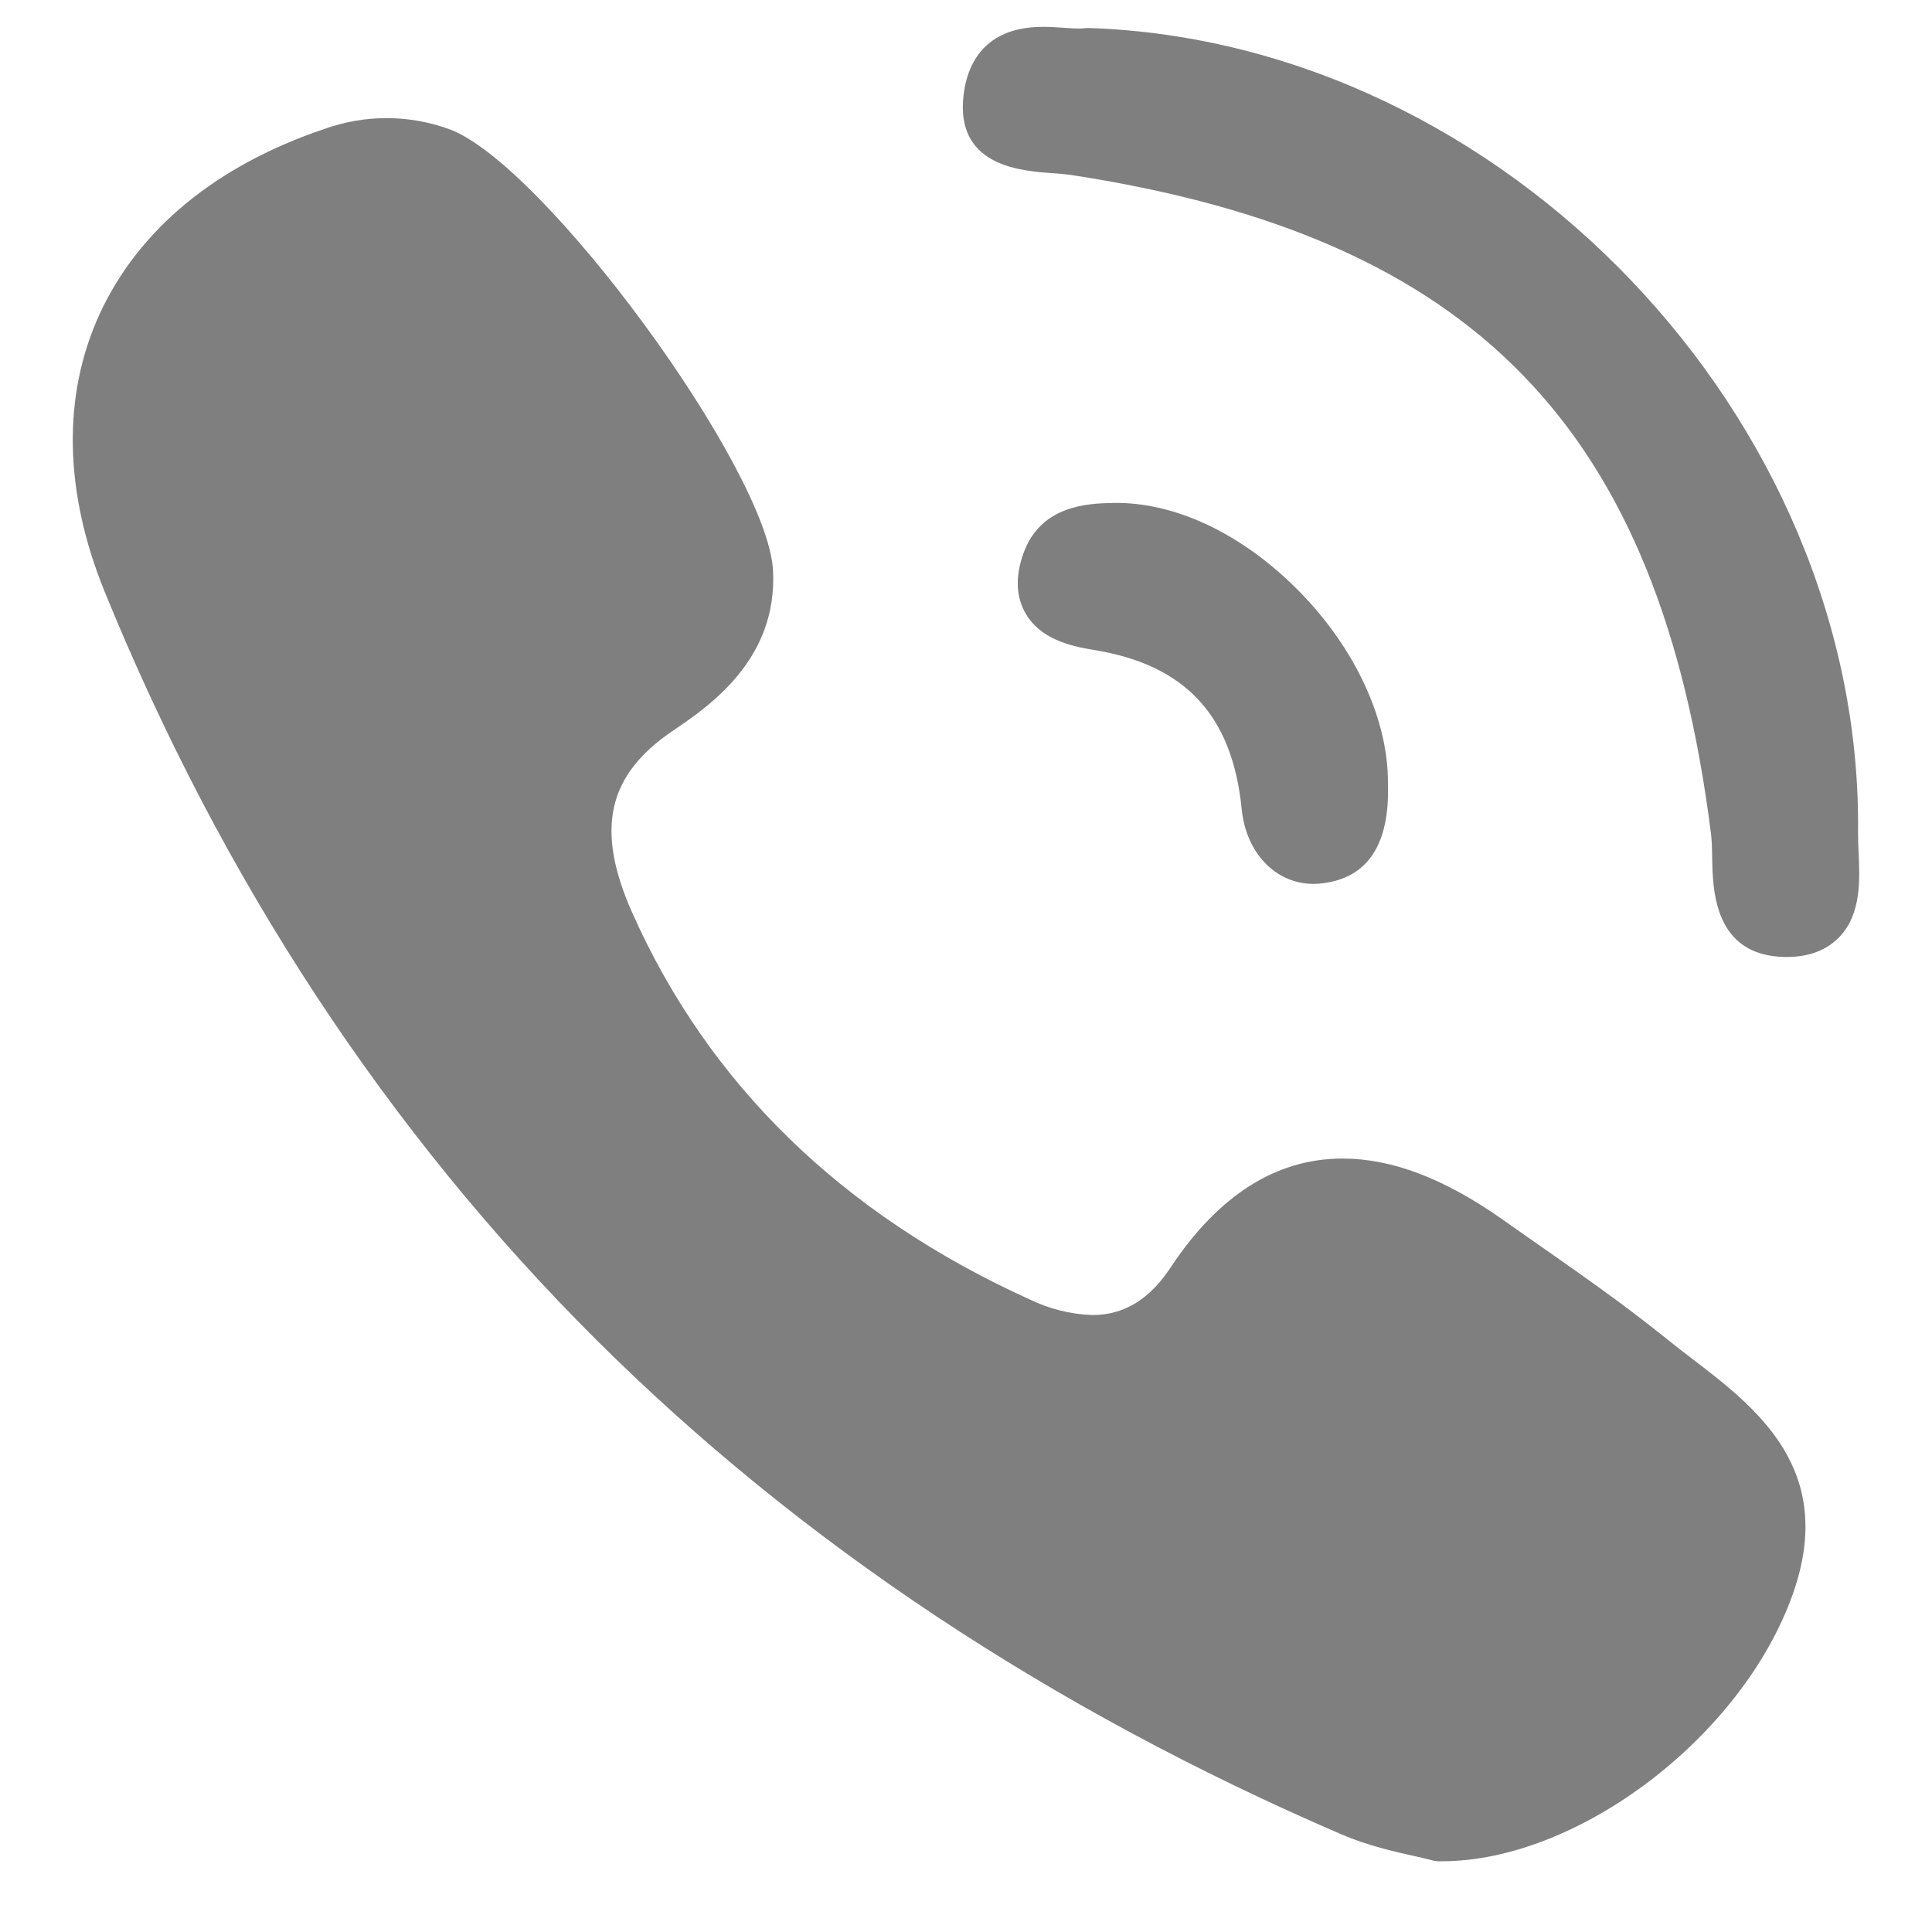
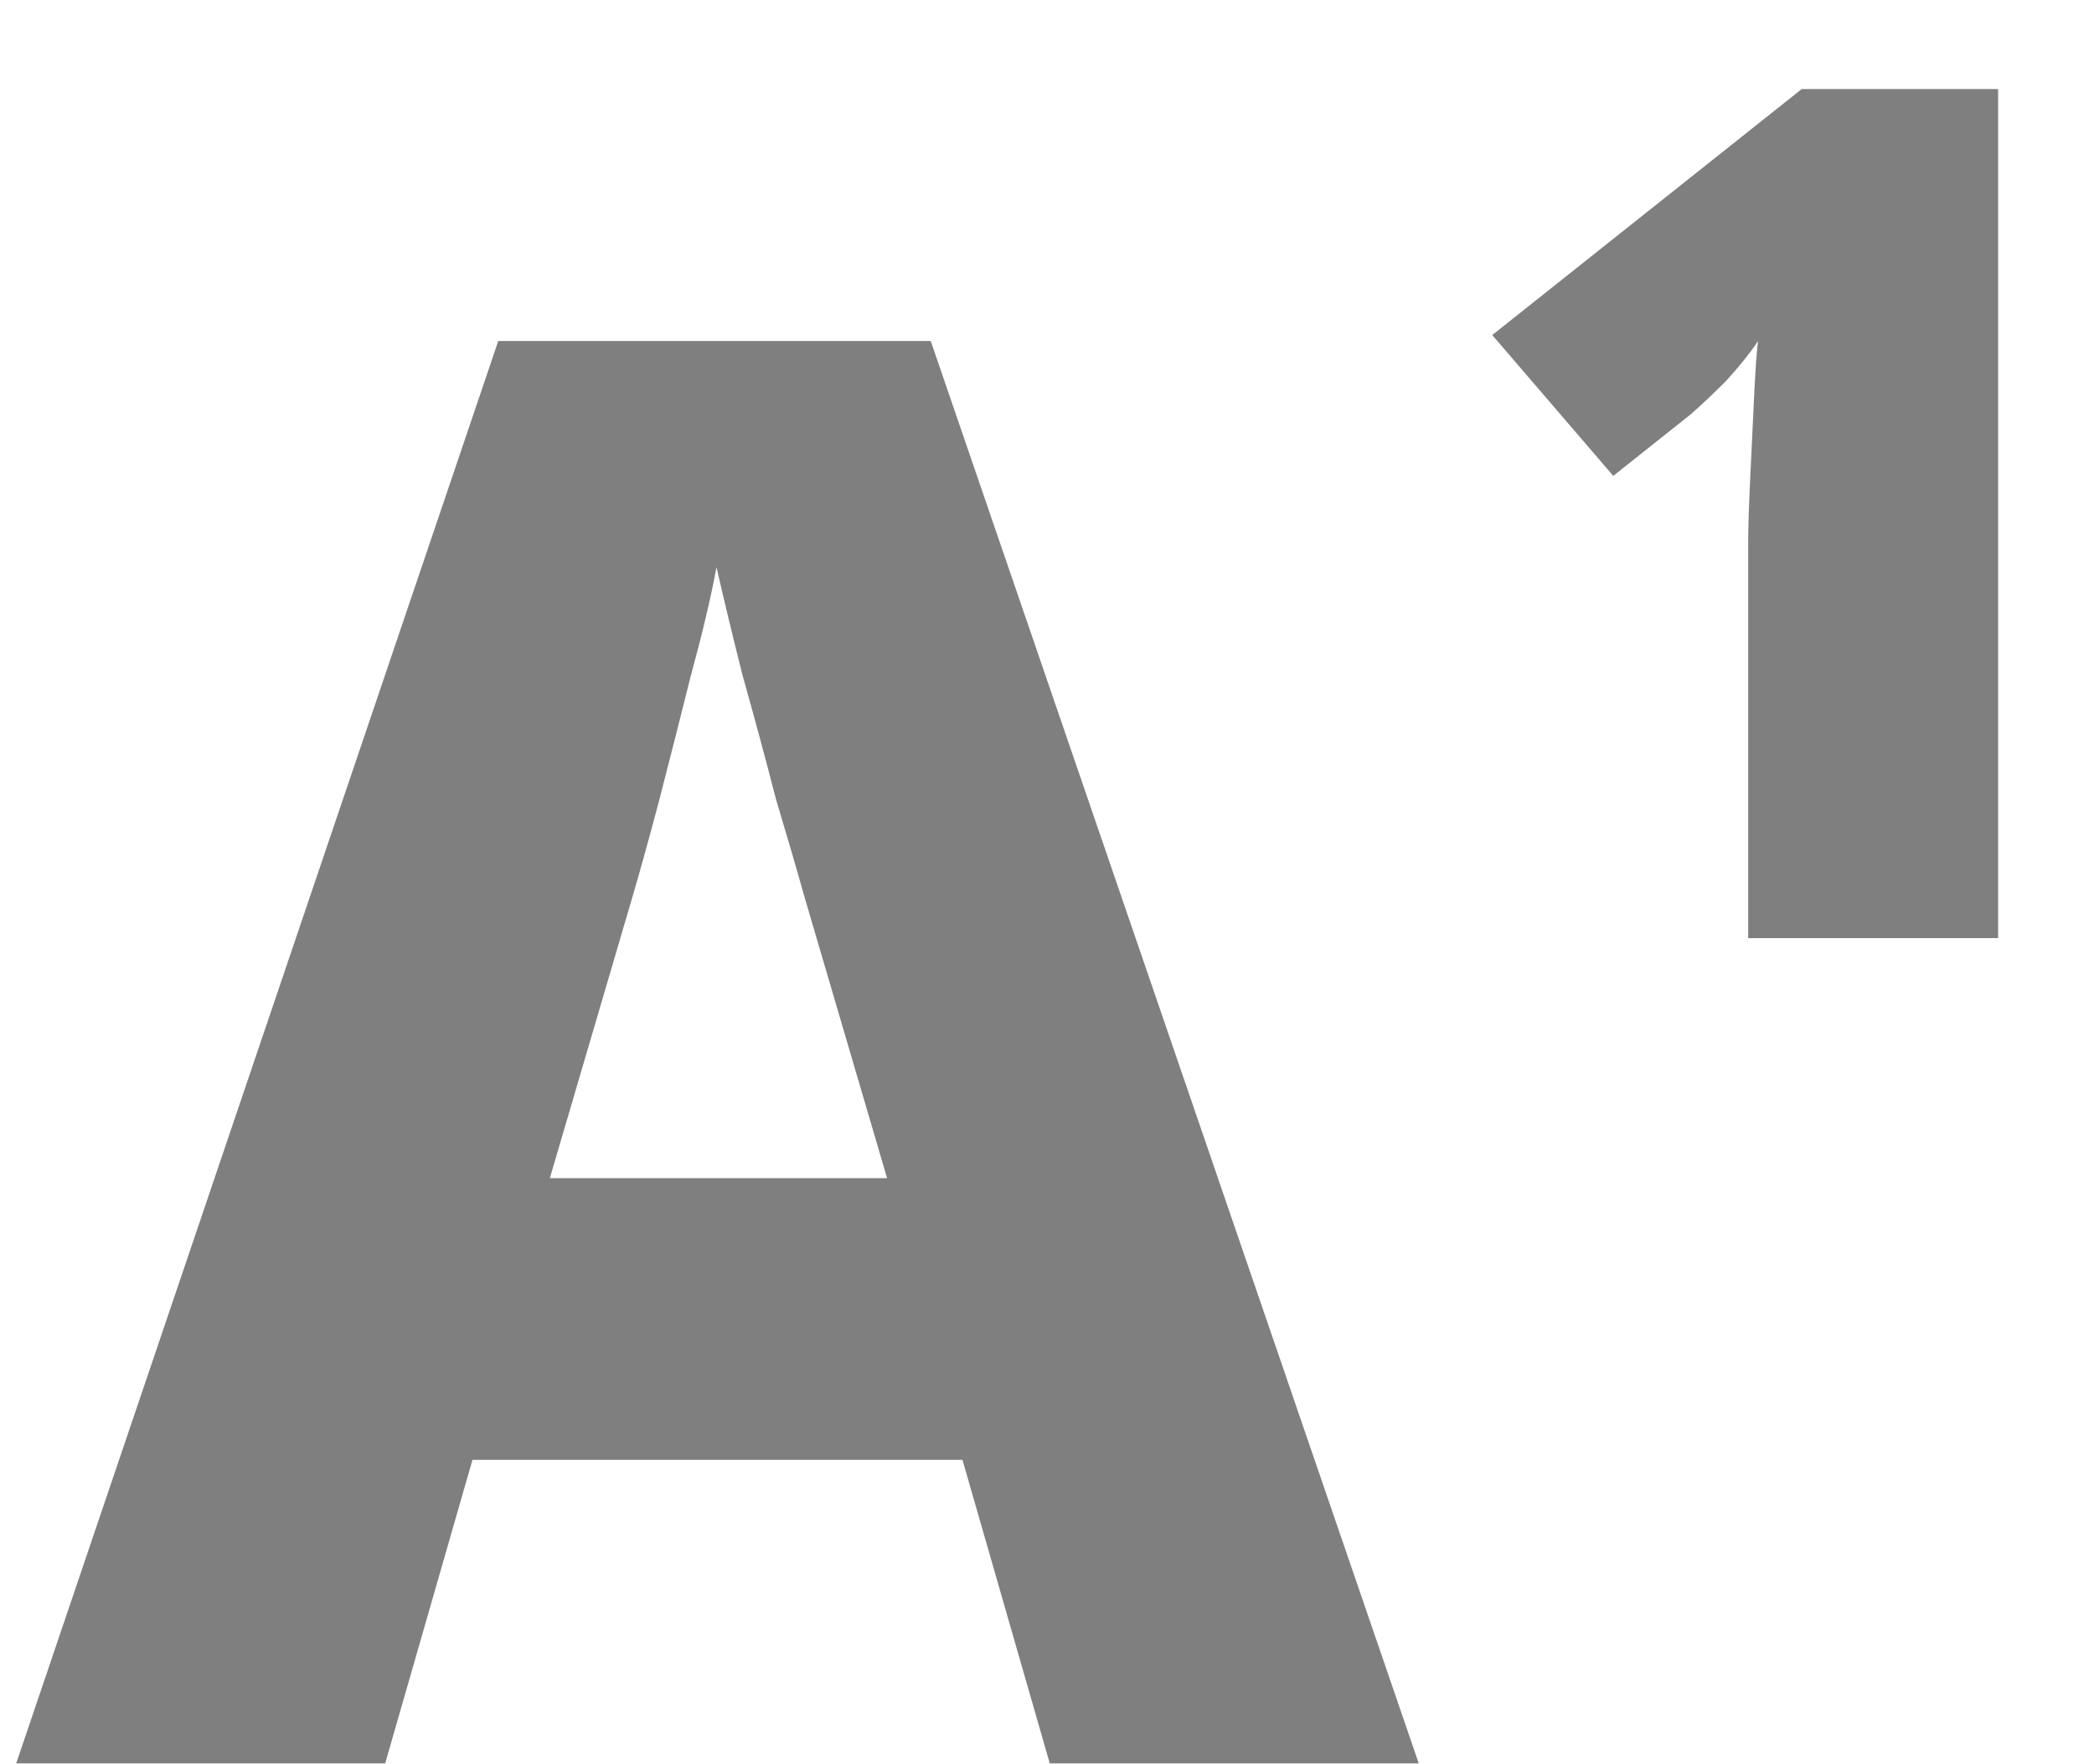
- <svg xmlns="http://www.w3.org/2000/svg" width="18" height="18" viewBox="0 0 18 18" fill="none">
-   <path d="M9.8 1.613C9.868 1.618 9.932 1.623 9.985 1.631C13.737 2.208 15.463 3.986 15.941 7.768C15.949 7.832 15.951 7.91 15.952 7.992C15.957 8.288 15.967 8.903 16.627 8.916H16.647C16.854 8.916 17.018 8.853 17.137 8.73C17.342 8.516 17.328 8.197 17.316 7.94C17.313 7.877 17.311 7.817 17.311 7.765C17.359 3.898 14.011 0.391 10.147 0.261C10.131 0.261 10.116 0.261 10.101 0.263C10.086 0.265 10.07 0.266 10.055 0.266C10.016 0.266 9.969 0.263 9.918 0.259C9.858 0.255 9.789 0.25 9.718 0.25C9.103 0.25 8.987 0.688 8.972 0.948C8.937 1.551 9.52 1.593 9.8 1.613ZM15.76 12.655C15.679 12.594 15.6 12.532 15.521 12.468C15.111 12.138 14.675 11.835 14.254 11.541L13.992 11.357C13.452 10.978 12.967 10.794 12.508 10.794C11.89 10.794 11.352 11.136 10.907 11.808C10.71 12.107 10.471 12.252 10.177 12.252C9.972 12.245 9.772 12.194 9.588 12.104C7.847 11.314 6.602 10.102 5.89 8.503C5.546 7.73 5.657 7.225 6.262 6.813C6.607 6.58 7.246 6.146 7.202 5.313C7.15 4.369 5.066 1.527 4.187 1.204C3.812 1.067 3.4 1.066 3.024 1.201C2.015 1.54 1.292 2.137 0.929 2.924C0.579 3.686 0.596 4.58 0.974 5.51C2.07 8.199 3.61 10.544 5.552 12.479C7.453 14.373 9.79 15.924 12.497 17.09C12.741 17.195 12.997 17.253 13.184 17.294C13.247 17.308 13.302 17.321 13.342 17.332C13.364 17.338 13.387 17.341 13.41 17.341H13.432C14.705 17.341 16.234 16.177 16.703 14.852C17.115 13.69 16.363 13.116 15.76 12.655ZM10.363 4.686C10.146 4.691 9.692 4.702 9.532 5.164C9.457 5.381 9.467 5.567 9.559 5.722C9.694 5.947 9.953 6.017 10.188 6.055C11.042 6.192 11.482 6.663 11.569 7.541C11.61 7.949 11.886 8.235 12.238 8.235C12.265 8.235 12.292 8.233 12.318 8.23C12.743 8.18 12.949 7.867 12.931 7.302C12.937 6.712 12.629 6.042 12.103 5.508C11.577 4.973 10.942 4.672 10.363 4.686Z" fill="black" fill-opacity="0.5" />
+ <svg xmlns="http://www.w3.org/2000/svg" width="19" height="16" viewBox="0 0 19 16" fill="none">
+   <path d="M9.525 16L8.733 13.246H4.287L3.495 16H0.147L4.521 3.094H8.445L12.873 16H9.525ZM7.293 8.116C7.233 7.9 7.149 7.612 7.041 7.252C6.945 6.88 6.843 6.502 6.735 6.118C6.639 5.734 6.561 5.41 6.501 5.146C6.453 5.41 6.375 5.74 6.267 6.136C6.171 6.52 6.075 6.898 5.979 7.27C5.883 7.63 5.805 7.912 5.745 8.116L4.989 10.69H8.049L7.293 8.116Z" fill="black" fill-opacity="0.5" />
+   <path d="M18.13 0.808V8.512H15.862V4.948C15.862 4.804 15.868 4.606 15.88 4.354C15.892 4.09 15.904 3.838 15.916 3.598C15.928 3.346 15.94 3.178 15.952 3.094C15.88 3.202 15.784 3.322 15.664 3.454C15.544 3.574 15.436 3.676 15.34 3.76L14.638 4.318L13.54 3.04L16.348 0.808H18.13Z" fill="black" fill-opacity="0.5" />
</svg>
